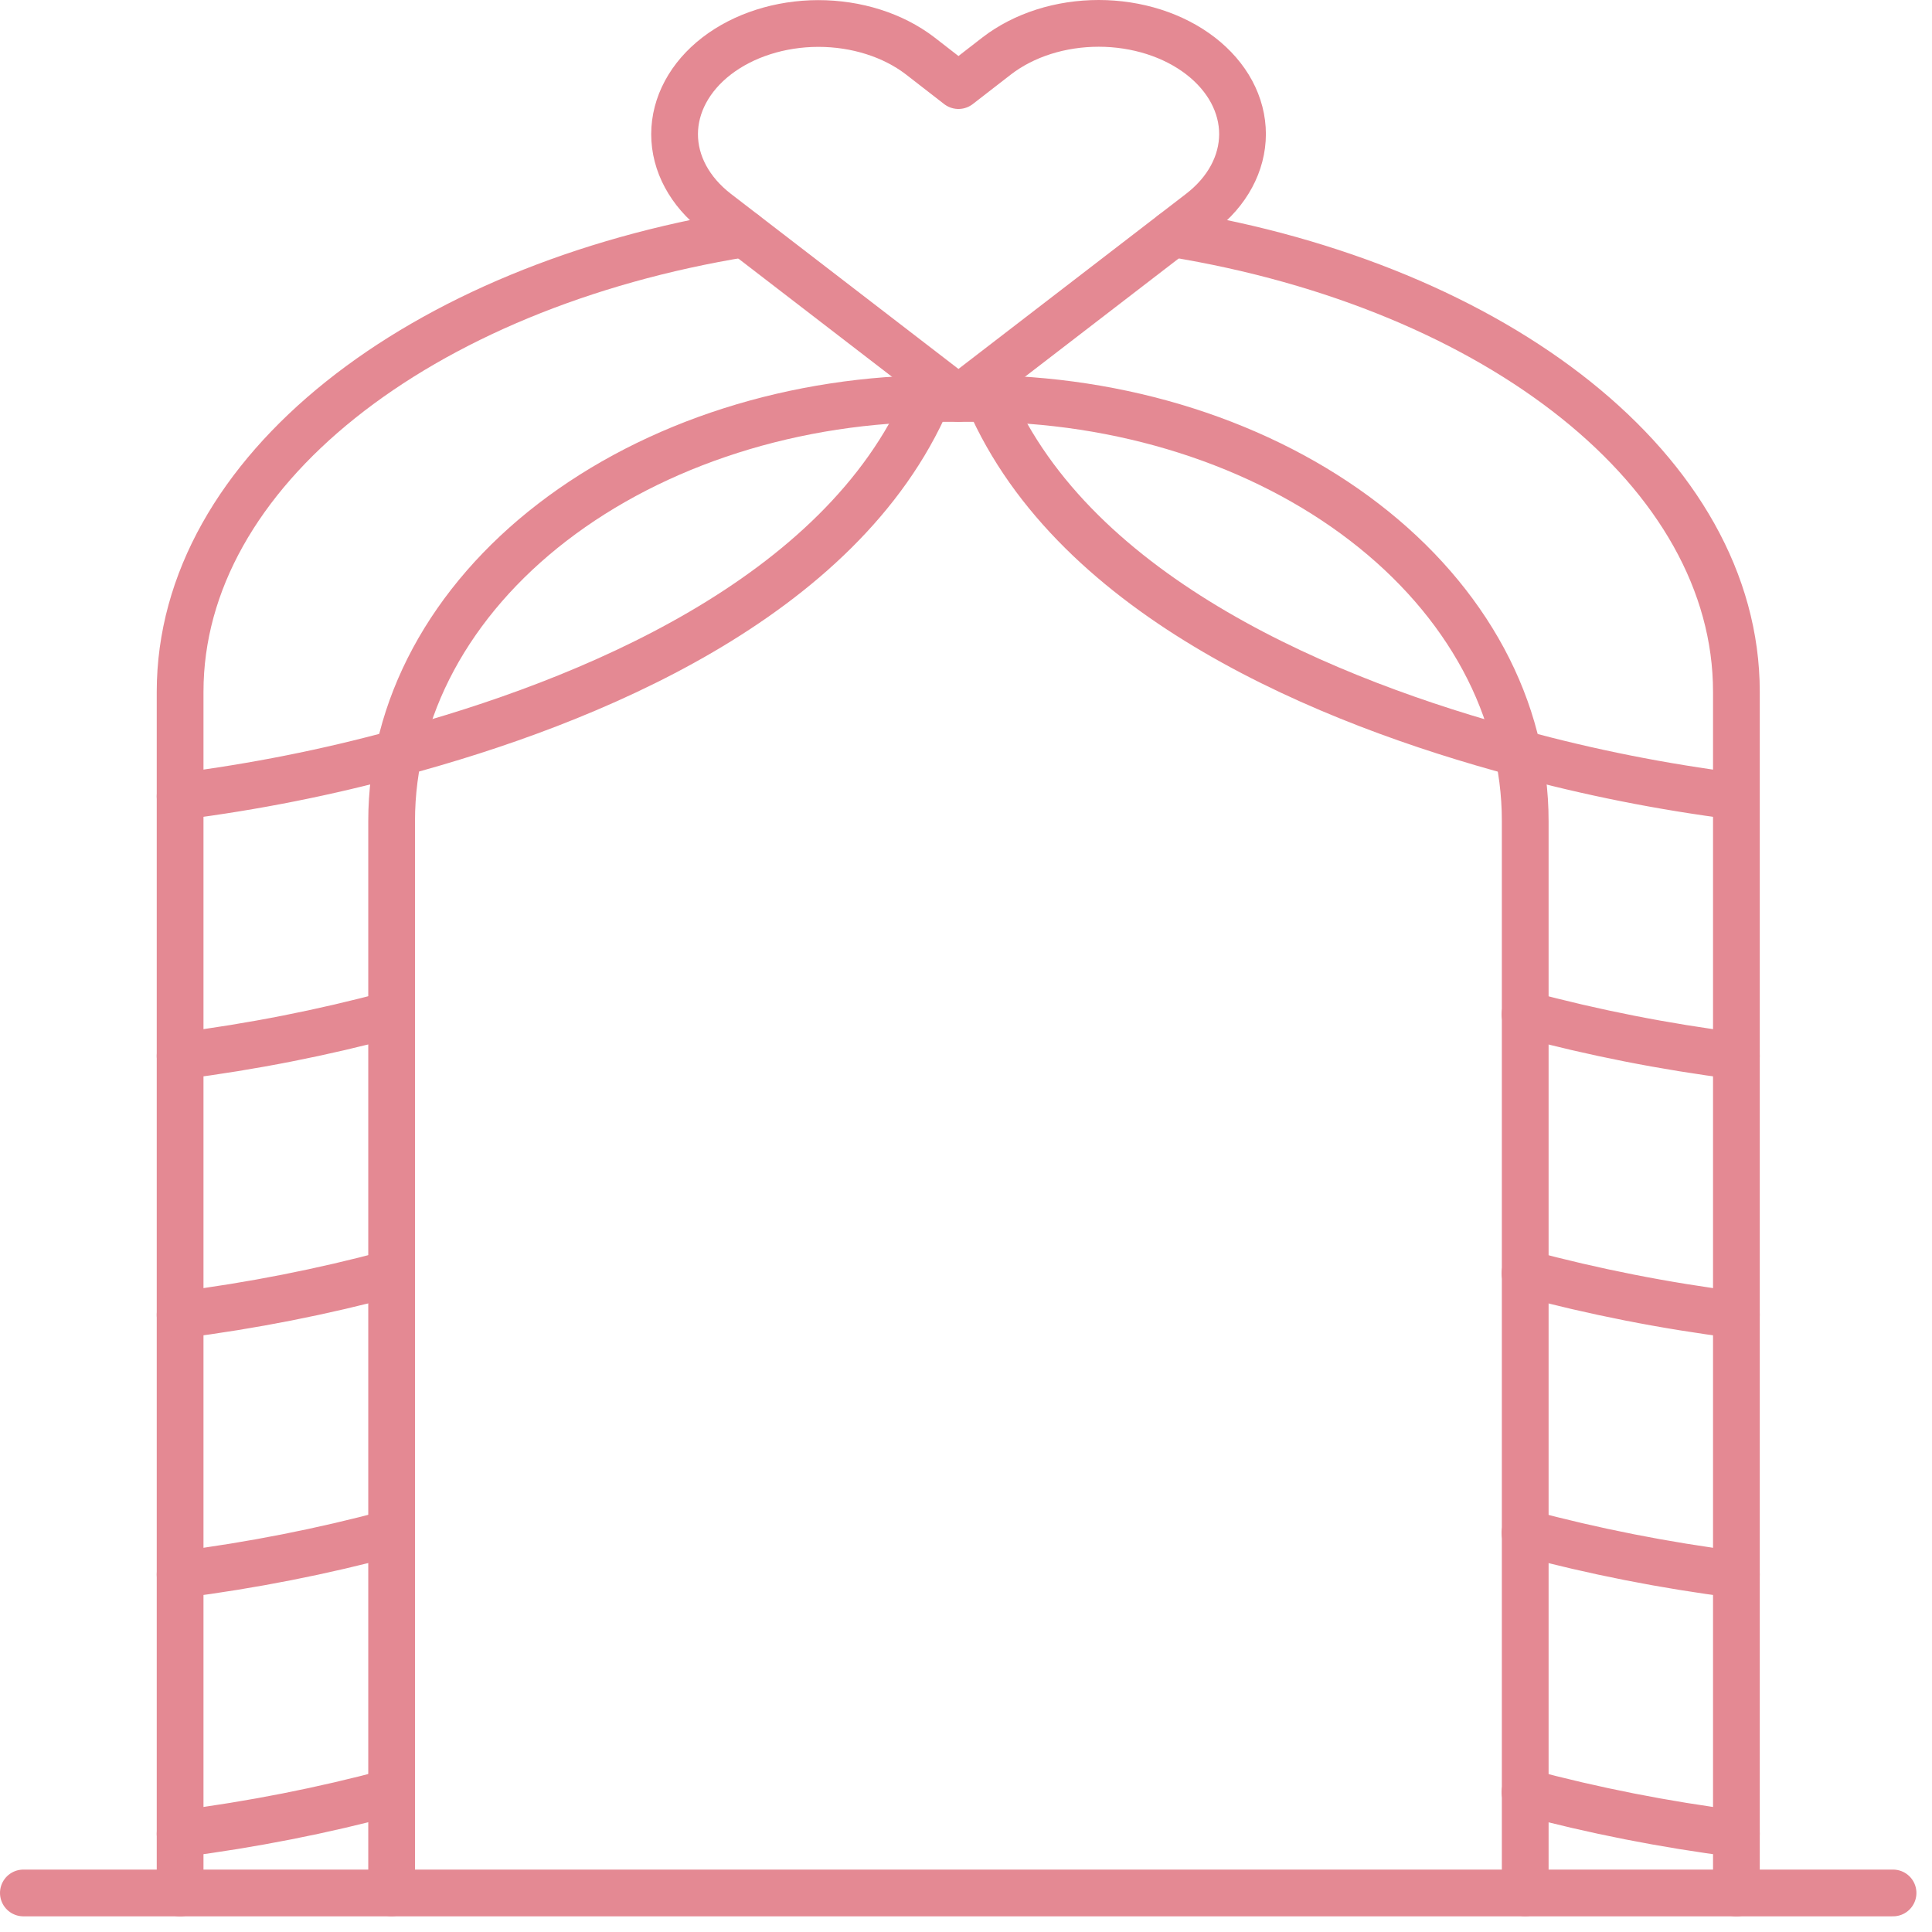
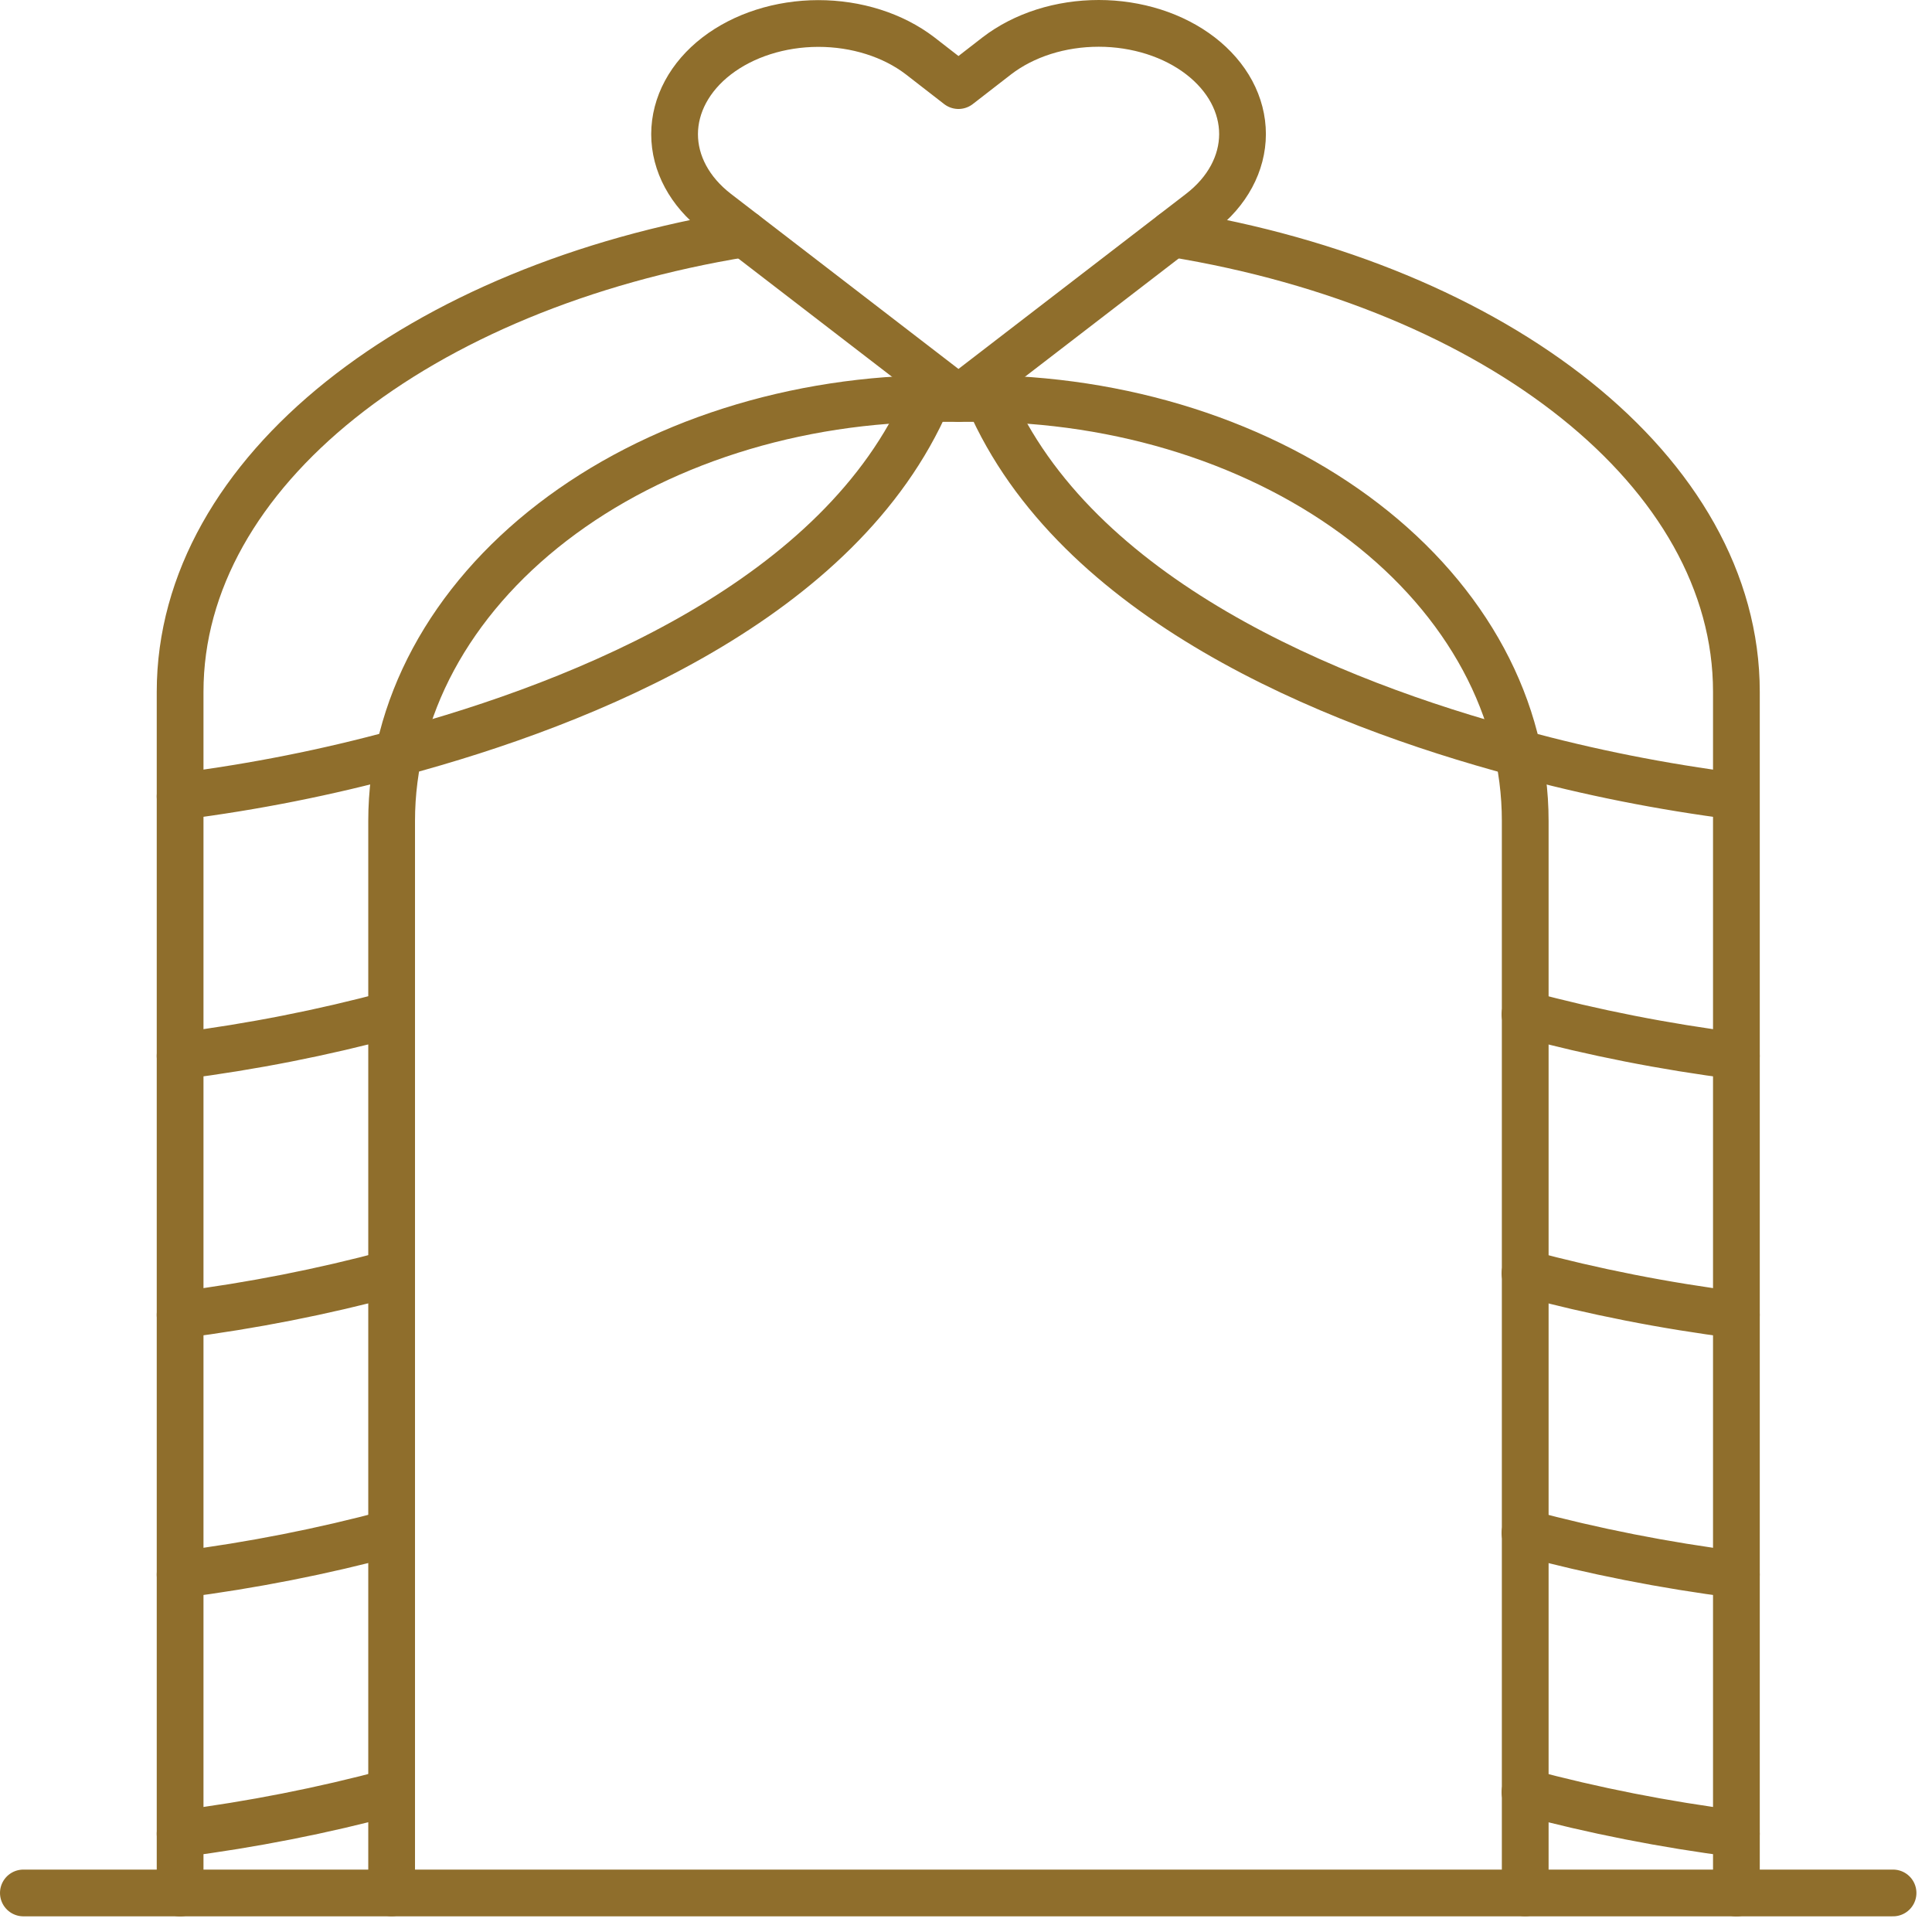
<svg xmlns="http://www.w3.org/2000/svg" width="62" height="62" viewBox="0 0 62 62" fill="none">
-   <path d="M22.998 6.815L24.234 7.766L30.758 12.786L38.519 6.815C38.948 6.485 39.289 6.094 39.521 5.663C39.753 5.233 39.873 4.771 39.874 4.304C39.874 3.838 39.755 3.376 39.524 2.945C39.292 2.514 38.952 2.122 38.524 1.792C38.096 1.462 37.587 1.2 37.027 1.021C36.467 0.843 35.867 0.75 35.261 0.75C34.654 0.75 34.054 0.841 33.493 1.019C32.933 1.198 32.424 1.459 31.995 1.788L30.758 2.747L29.522 1.788C28.655 1.125 27.481 0.753 26.258 0.754C25.035 0.756 23.862 1.131 22.998 1.796C22.134 2.462 21.649 3.365 21.648 4.306C21.648 5.247 22.134 6.149 22.998 6.815Z" stroke="#E48993" stroke-width="1.5" stroke-linecap="round" stroke-linejoin="round" />
-   <path d="M12.568 60.745V26.342C12.568 24.562 13.024 22.799 13.909 21.155C14.795 19.511 16.093 18.016 17.729 16.758C19.365 15.499 21.307 14.501 23.445 13.819C25.582 13.138 27.873 12.787 30.187 12.787H31.327C33.641 12.787 35.932 13.138 38.069 13.819C40.207 14.501 42.149 15.499 43.785 16.758C45.422 18.016 46.719 19.511 47.605 21.155C48.49 22.799 48.946 24.562 48.946 26.342V60.745" stroke="#E48993" stroke-width="1.5" stroke-linecap="round" stroke-linejoin="round" />
-   <path d="M55.723 60.75V22.201C55.723 15.14 48.036 9.194 37.633 7.501" stroke="#E48993" stroke-width="1.5" stroke-linecap="round" stroke-linejoin="round" />
-   <path d="M23.885 7.501C13.468 9.194 5.78 15.129 5.78 22.201V60.75" stroke="#E48993" stroke-width="1.5" stroke-linecap="round" stroke-linejoin="round" />
-   <path d="M0.75 60.747H60.75" stroke="#E48993" stroke-width="1.5" stroke-linecap="round" stroke-linejoin="round" />
-   <path d="M55.718 25.556C53.333 25.251 50.987 24.785 48.709 24.161C42.68 22.544 34.513 19.224 31.731 12.795" stroke="#E48993" stroke-width="1.5" stroke-linecap="round" stroke-linejoin="round" />
-   <path d="M48.938 32.55C51.146 33.144 53.415 33.59 55.722 33.886" stroke="#E48993" stroke-width="1.5" stroke-linecap="round" stroke-linejoin="round" />
-   <path d="M48.938 40.86C51.146 41.454 53.415 41.901 55.722 42.196" stroke="#E48993" stroke-width="1.5" stroke-linecap="round" stroke-linejoin="round" />
-   <path d="M48.938 49.193C51.146 49.786 53.415 50.234 55.722 50.529" stroke="#E48993" stroke-width="1.5" stroke-linecap="round" stroke-linejoin="round" />
-   <path d="M48.938 57.511C51.146 58.104 53.415 58.551 55.722 58.847" stroke="#E48993" stroke-width="1.5" stroke-linecap="round" stroke-linejoin="round" />
-   <path d="M5.78 33.886C8.087 33.59 10.356 33.144 12.564 32.55" stroke="#E48993" stroke-width="1.5" stroke-linecap="round" stroke-linejoin="round" />
-   <path d="M5.78 42.196C8.087 41.901 10.356 41.454 12.564 40.86" stroke="#E48993" stroke-width="1.5" stroke-linecap="round" stroke-linejoin="round" />
-   <path d="M5.78 50.529C8.087 50.234 10.356 49.786 12.564 49.193" stroke="#E48993" stroke-width="1.5" stroke-linecap="round" stroke-linejoin="round" />
-   <path d="M5.78 58.847C8.087 58.551 10.356 58.104 12.564 57.511" stroke="#E48993" stroke-width="1.5" stroke-linecap="round" stroke-linejoin="round" />
-   <path d="M29.767 12.795C26.986 19.224 18.818 22.544 12.79 24.161C10.512 24.785 8.166 25.251 5.78 25.556" stroke="#E48993" stroke-width="1.5" stroke-linecap="round" stroke-linejoin="round" />
+   <path d="M22.998 6.815L24.234 7.766L30.758 12.786L38.519 6.815C38.948 6.485 39.289 6.094 39.521 5.663C39.753 5.233 39.873 4.771 39.874 4.304C39.874 3.838 39.755 3.376 39.524 2.945C39.292 2.514 38.952 2.122 38.524 1.792C38.096 1.462 37.587 1.2 37.027 1.021C36.467 0.843 35.867 0.75 35.261 0.75C34.654 0.75 34.054 0.841 33.493 1.019C32.933 1.198 32.424 1.459 31.995 1.788L30.758 2.747L29.522 1.788C28.655 1.125 27.481 0.753 26.258 0.754C25.035 0.756 23.862 1.131 22.998 1.796C22.134 2.462 21.649 3.365 21.648 4.306C21.648 5.247 22.134 6.149 22.998 6.815Z" stroke="#8f6e2c" stroke-width="1.5" stroke-linecap="round" stroke-linejoin="round" />
+   <path d="M12.568 60.745V26.342C12.568 24.562 13.024 22.799 13.909 21.155C14.795 19.511 16.093 18.016 17.729 16.758C19.365 15.499 21.307 14.501 23.445 13.819C25.582 13.138 27.873 12.787 30.187 12.787H31.327C33.641 12.787 35.932 13.138 38.069 13.819C40.207 14.501 42.149 15.499 43.785 16.758C45.422 18.016 46.719 19.511 47.605 21.155C48.49 22.799 48.946 24.562 48.946 26.342V60.745" stroke="#8f6e2c" stroke-width="1.5" stroke-linecap="round" stroke-linejoin="round" />
+   <path d="M55.723 60.75V22.201C55.723 15.14 48.036 9.194 37.633 7.501" stroke="#8f6e2c" stroke-width="1.5" stroke-linecap="round" stroke-linejoin="round" />
+   <path d="M23.885 7.501C13.468 9.194 5.78 15.129 5.78 22.201V60.75" stroke="#8f6e2c" stroke-width="1.5" stroke-linecap="round" stroke-linejoin="round" />
+   <path d="M0.75 60.747H60.75" stroke="#8f6e2c" stroke-width="1.5" stroke-linecap="round" stroke-linejoin="round" />
+   <path d="M55.718 25.556C53.333 25.251 50.987 24.785 48.709 24.161C42.68 22.544 34.513 19.224 31.731 12.795" stroke="#8f6e2c" stroke-width="1.5" stroke-linecap="round" stroke-linejoin="round" />
+   <path d="M48.938 32.55C51.146 33.144 53.415 33.59 55.722 33.886" stroke="#8f6e2c" stroke-width="1.5" stroke-linecap="round" stroke-linejoin="round" />
+   <path d="M48.938 40.86C51.146 41.454 53.415 41.901 55.722 42.196" stroke="#8f6e2c" stroke-width="1.5" stroke-linecap="round" stroke-linejoin="round" />
+   <path d="M48.938 49.193C51.146 49.786 53.415 50.234 55.722 50.529" stroke="#8f6e2c" stroke-width="1.5" stroke-linecap="round" stroke-linejoin="round" />
+   <path d="M48.938 57.511C51.146 58.104 53.415 58.551 55.722 58.847" stroke="#8f6e2c" stroke-width="1.5" stroke-linecap="round" stroke-linejoin="round" />
+   <path d="M5.78 33.886C8.087 33.59 10.356 33.144 12.564 32.55" stroke="#8f6e2c" stroke-width="1.5" stroke-linecap="round" stroke-linejoin="round" />
+   <path d="M5.78 42.196C8.087 41.901 10.356 41.454 12.564 40.86" stroke="#8f6e2c" stroke-width="1.5" stroke-linecap="round" stroke-linejoin="round" />
+   <path d="M5.78 50.529C8.087 50.234 10.356 49.786 12.564 49.193" stroke="#8f6e2c" stroke-width="1.5" stroke-linecap="round" stroke-linejoin="round" />
+   <path d="M5.78 58.847C8.087 58.551 10.356 58.104 12.564 57.511" stroke="#8f6e2c" stroke-width="1.5" stroke-linecap="round" stroke-linejoin="round" />
+   <path d="M29.767 12.795C26.986 19.224 18.818 22.544 12.79 24.161C10.512 24.785 8.166 25.251 5.78 25.556" stroke="#8f6e2c" stroke-width="1.5" stroke-linecap="round" stroke-linejoin="round" />
</svg>
